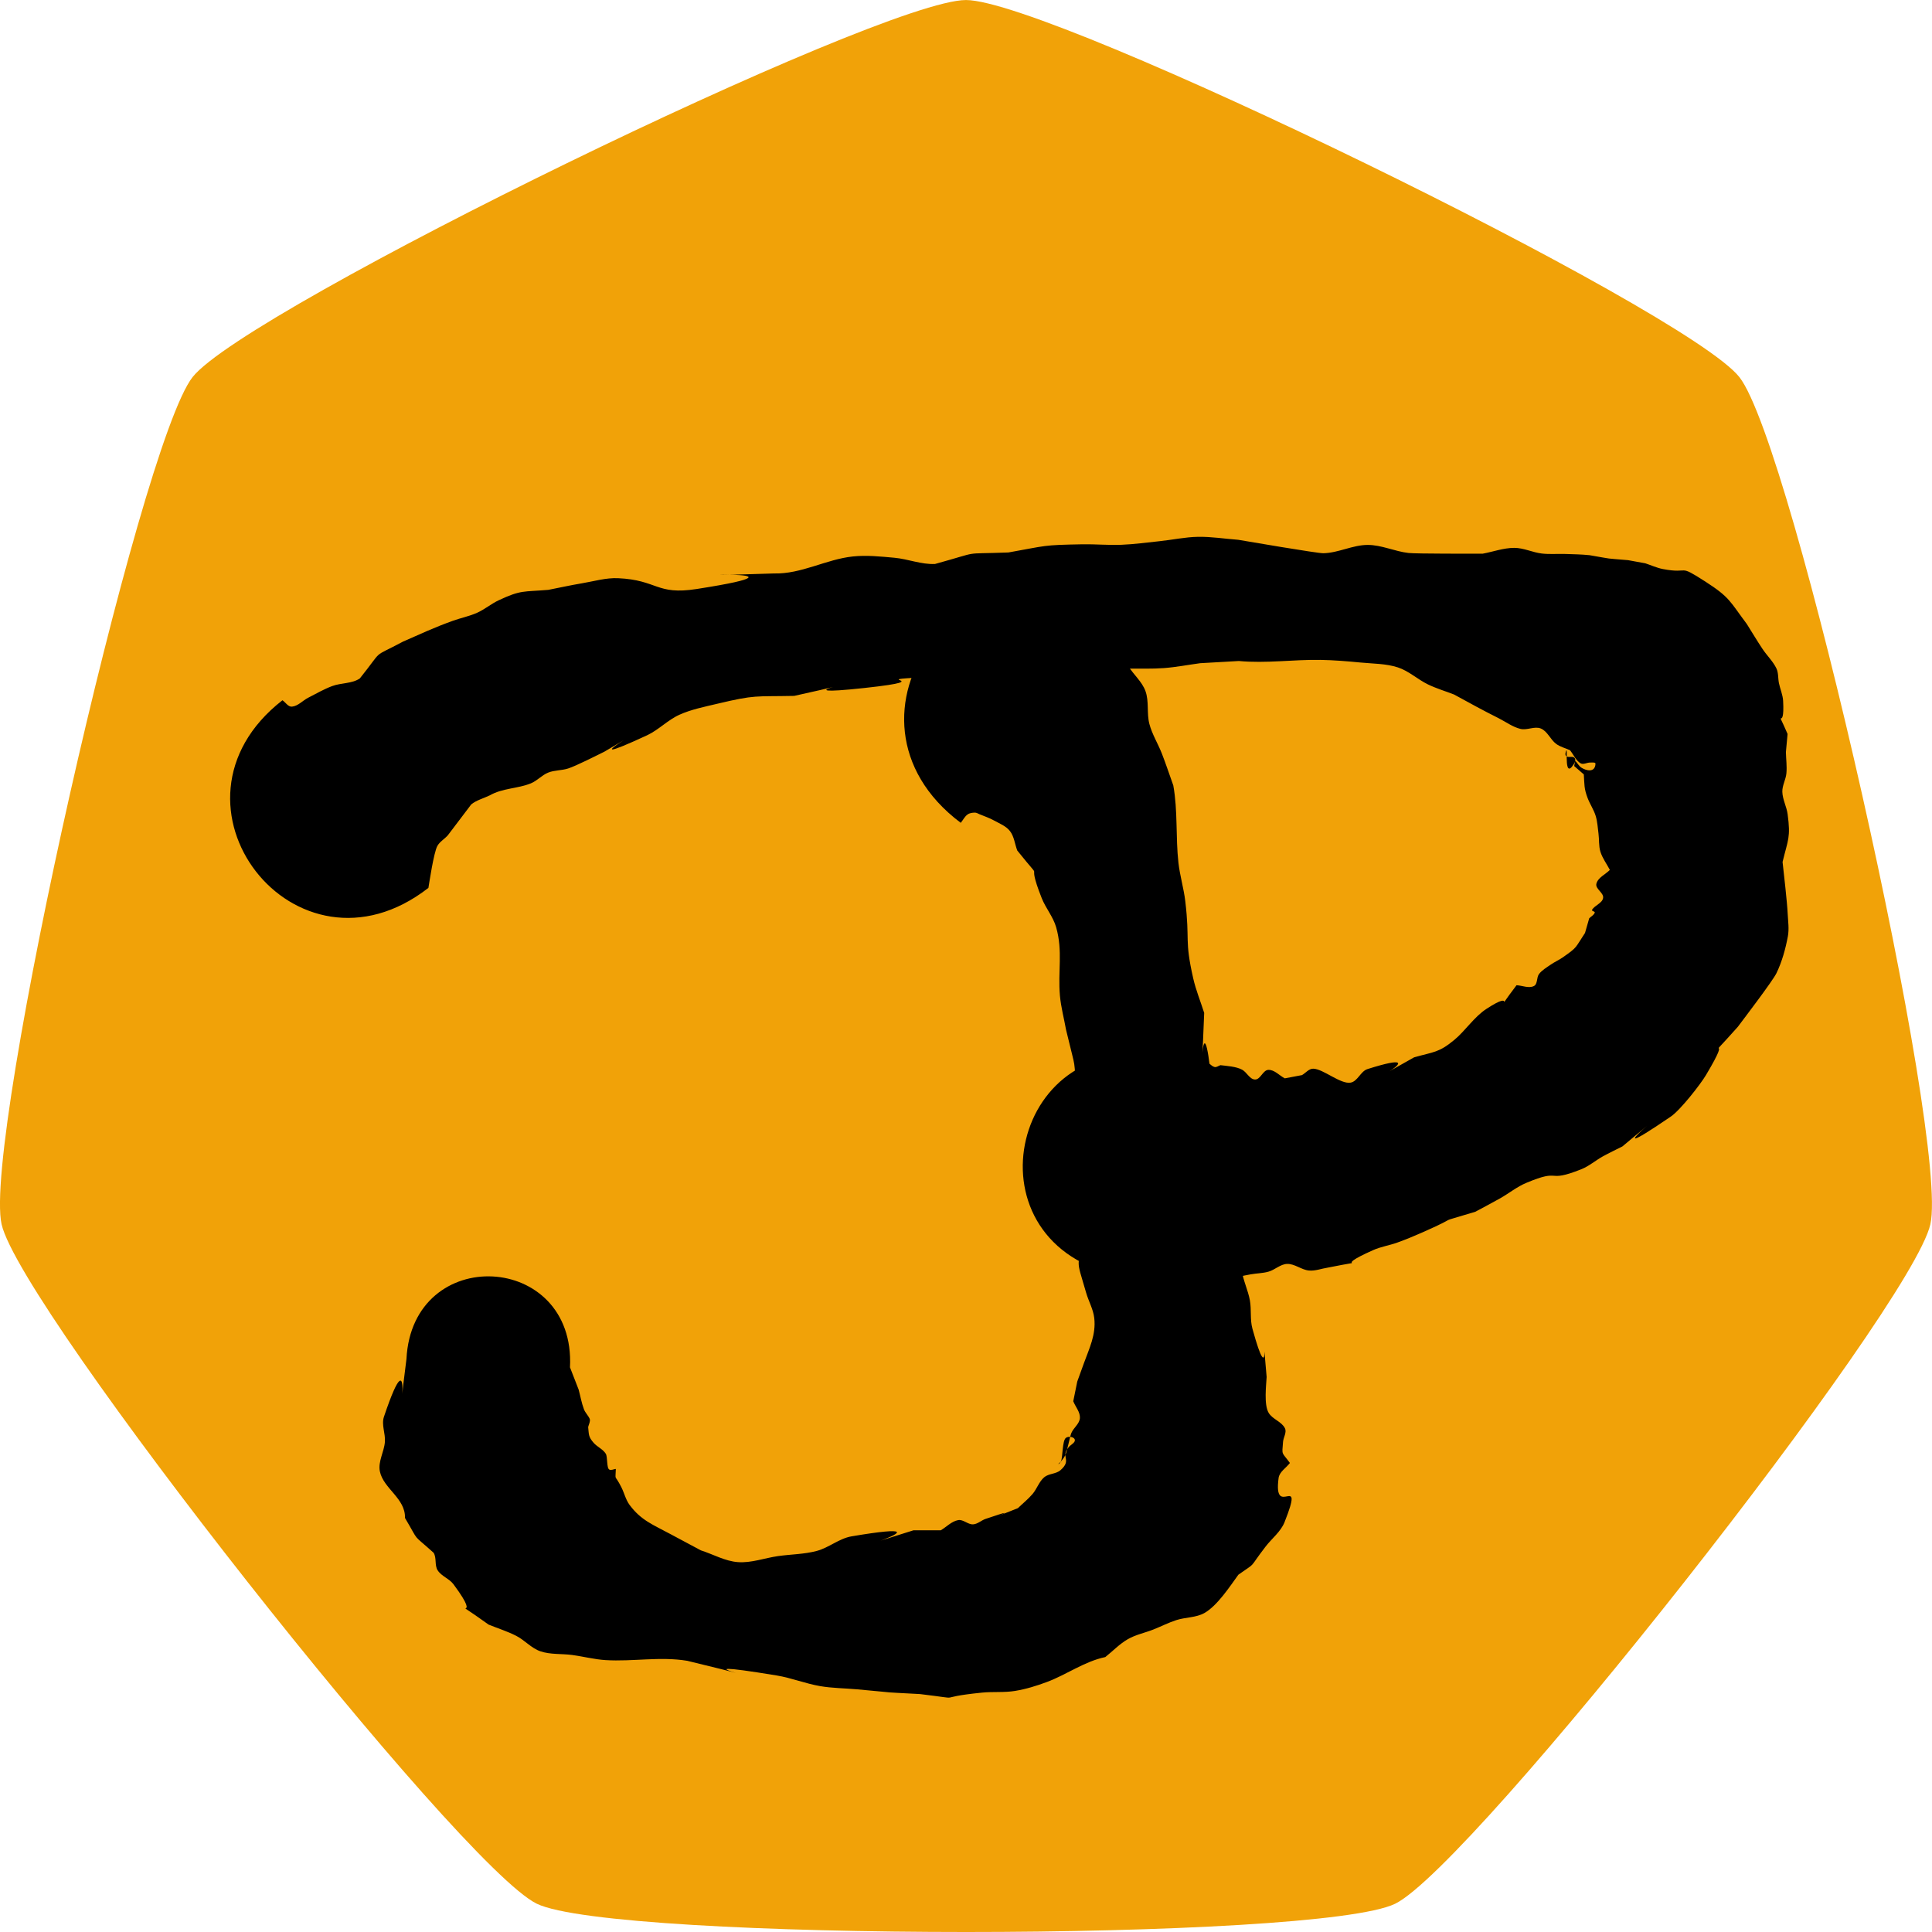
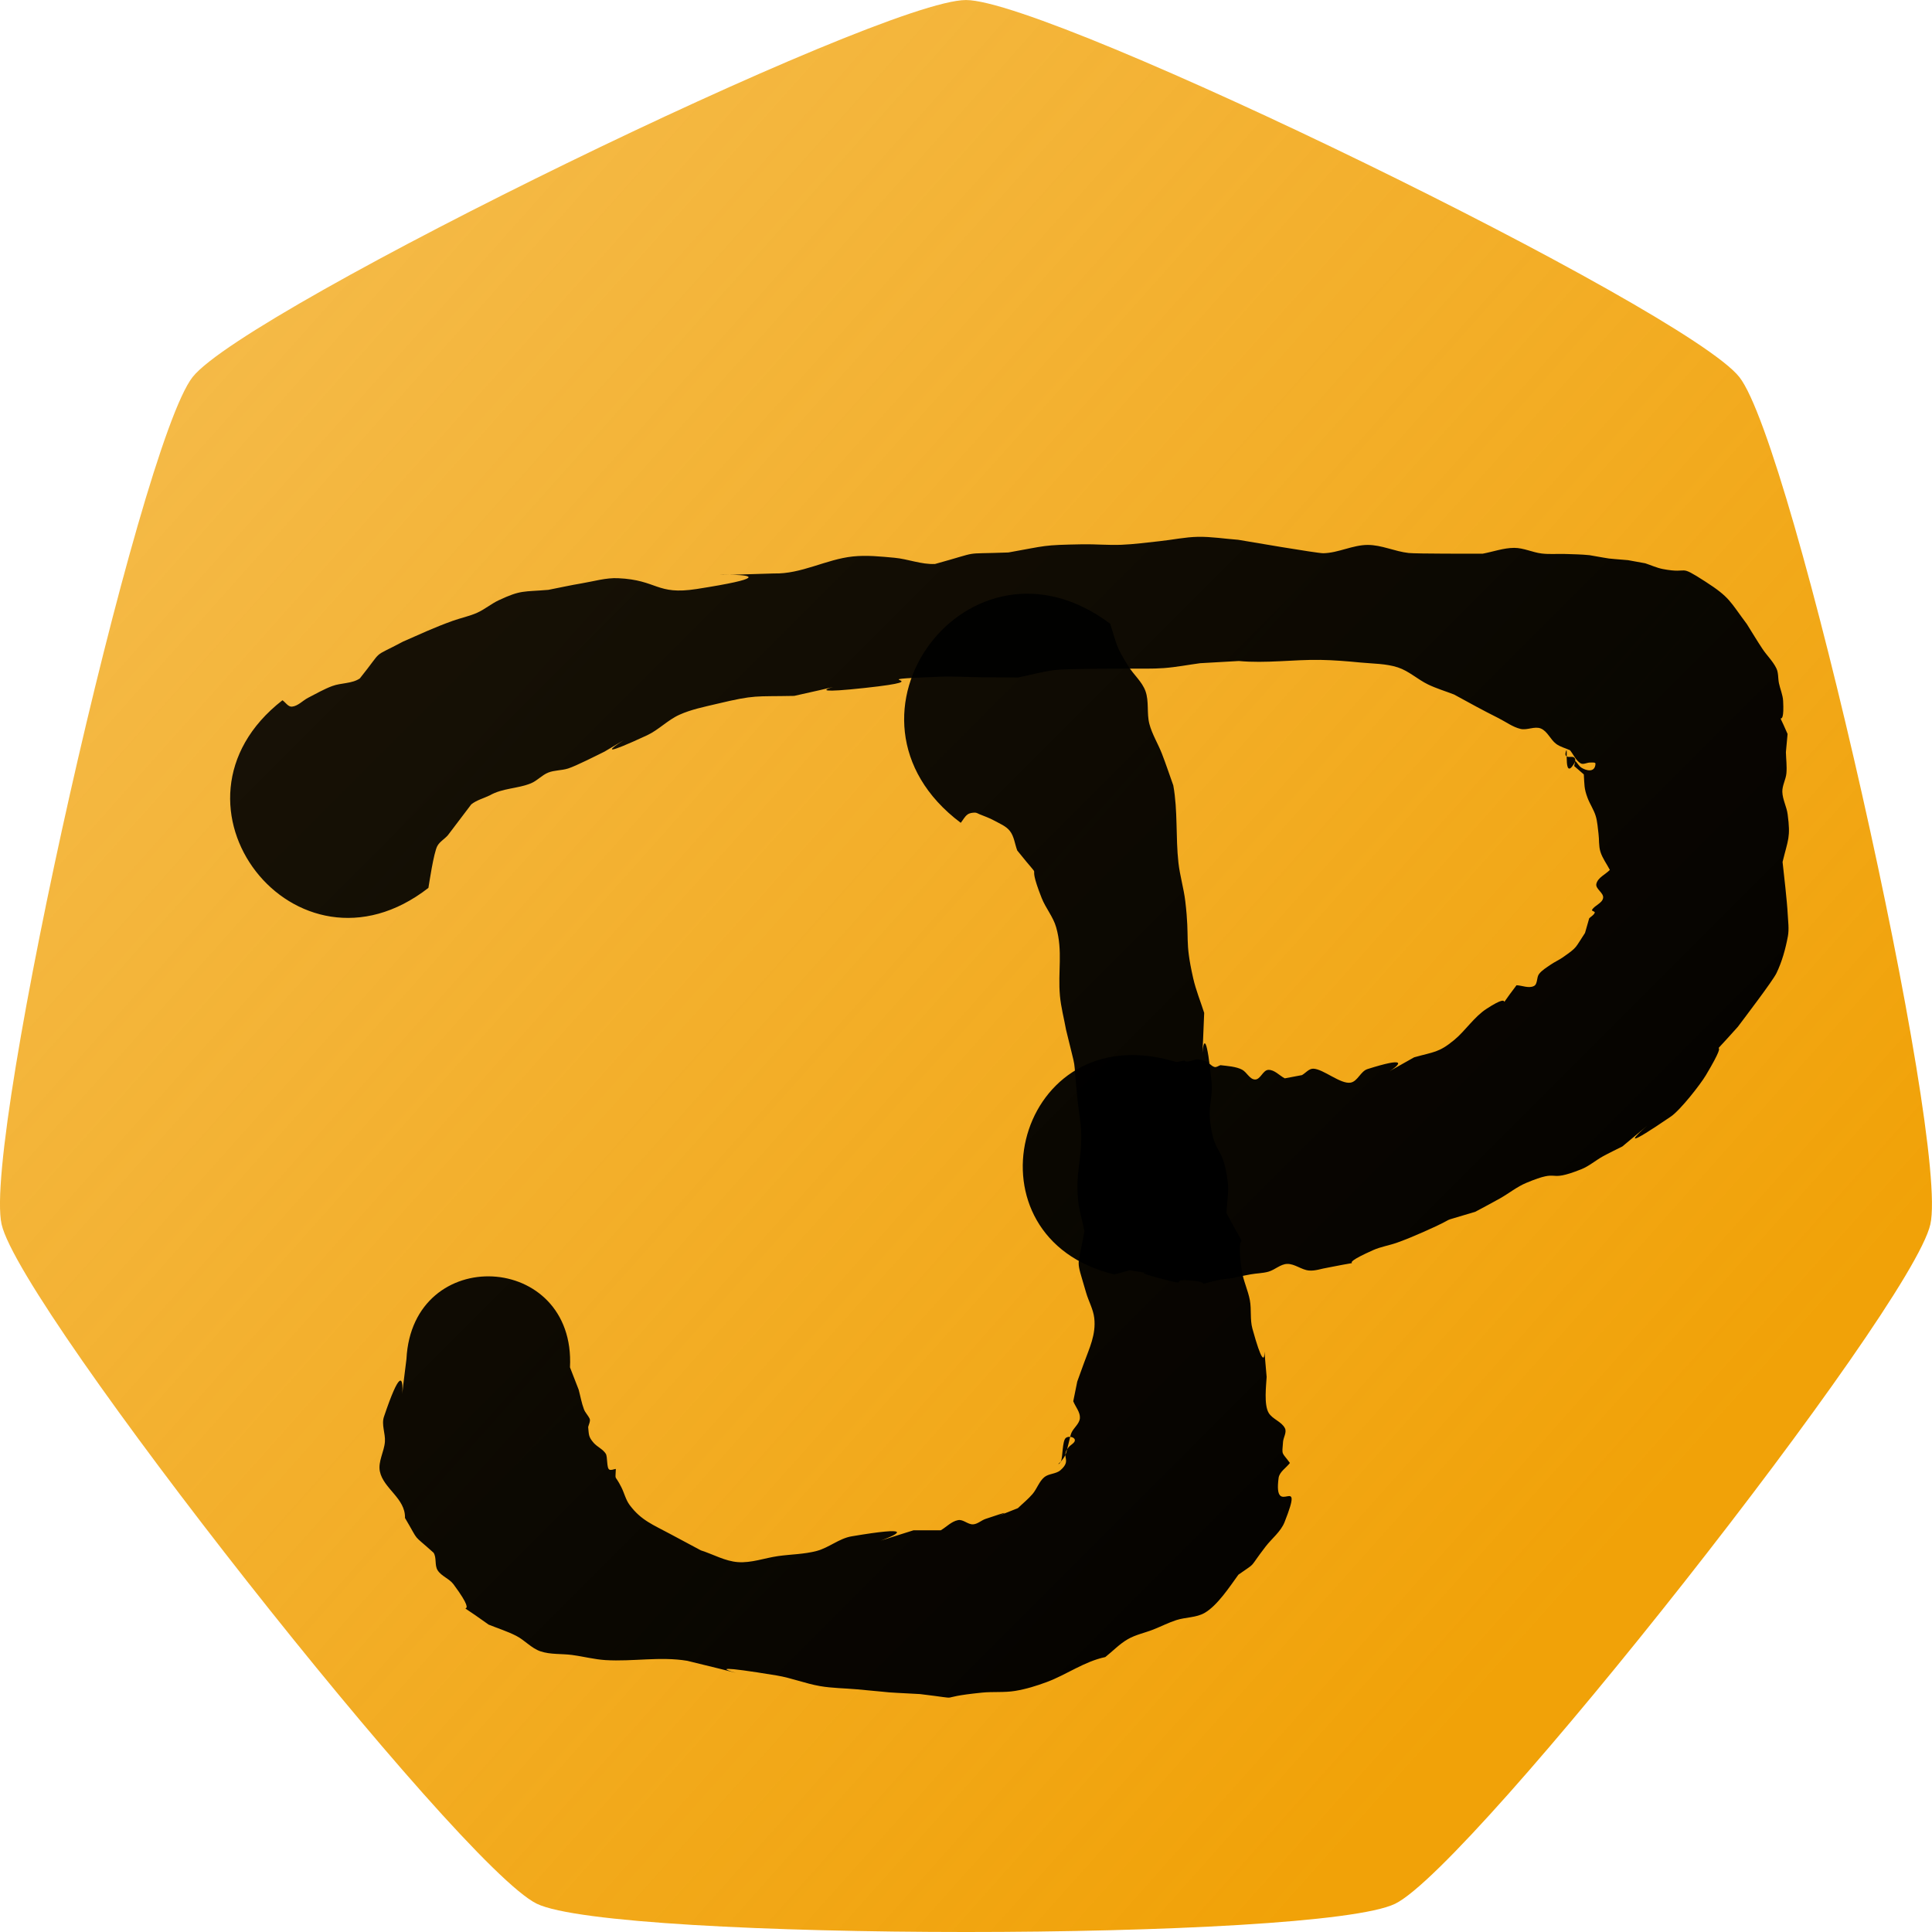
- <svg xmlns="http://www.w3.org/2000/svg" width="200mm" height="200mm" viewBox="0 0 200 200" version="1.1" id="svg8">
-   <defs id="defs2" />
+ <svg xmlns="http://www.w3.org/2000/svg" xmlns:xlink="http://www.w3.org/1999/xlink" width="200mm" height="200mm" viewBox="0 0 200 200" version="1.1" id="svg8">
+   <defs id="defs2">
+     <linearGradient id="linearGradient995">
+       <stop id="stop991" offset="0" style="stop-color:#000000;stop-opacity:1" />
+       <stop id="stop993" offset="1" style="stop-color:#000000;stop-opacity:0.873" />
+     </linearGradient>
+     <linearGradient id="linearGradient989">
+       <stop id="stop985" offset="0" style="stop-color:#000000;stop-opacity:1" />
+       <stop id="stop987" offset="1" style="stop-color:#000000;stop-opacity:0.873" />
+     </linearGradient>
+     <linearGradient id="linearGradient821">
+       <stop style="stop-color:#f1a208;stop-opacity:1;" offset="0" id="stop817" />
+       <stop style="stop-color:#f1a208;stop-opacity:0.732" offset="1" id="stop819" />
+     </linearGradient>
+     <linearGradient xlink:href="#linearGradient821" id="linearGradient823" x1="82.363" y1="135.591" x2="25.859" y2="84.571" gradientUnits="userSpaceOnUse" />
+     <linearGradient xlink:href="#linearGradient995" id="linearGradient981" x1="168.955" y1="264.494" x2="11.339" y2="106.878" gradientUnits="userSpaceOnUse" />
+     <linearGradient xlink:href="#linearGradient989" id="linearGradient983" x1="168.955" y1="264.494" x2="11.339" y2="106.878" gradientUnits="userSpaceOnUse" />
+   </defs>
  <g id="layer1" transform="translate(4.375922e-7,-96.99999)">
    <g id="g831">
-       <g id="g825">
-         <path style="fill:#f1a208;fill-opacity:1;stroke-width:0.265" id="path3761" d="m 72.818,150.145 c -3.022,1.455 -30.522,1.454 -33.545,-0.001 -3.022,-1.456 -20.168,-22.956 -20.914,-26.227 -0.746,-3.27 5.374,-30.081 7.465,-32.703 2.092,-2.623 26.869,-14.554 30.223,-14.553 3.354,1.08e-4 28.131,11.933 30.222,14.555 2.091,2.623 8.21,29.433 7.463,32.704 -0.747,3.27 -17.893,24.77 -20.916,26.226 z" transform="matrix(2.649026,0,0,2.681836,-48.46921,-108.5891)" />
-         <path style="fill:#000000;fill-opacity:1;stroke-width:0.265" id="path4880" d="m 29.237,169.489 c 0.329,0.221 0.593,0.7 0.988,0.662 0.631,-0.06 1.103,-0.626 1.667,-0.915 0.822,-0.421 1.626,-0.889 2.491,-1.213 0.927,-0.347 2.043,-0.236 2.864,-0.79 2.592,-3.227 1.064,-1.996 4.48,-3.817 1.883,-0.826 3.218,-1.454 5.126,-2.143 0.839,-0.303 1.727,-0.476 2.542,-0.841 0.787,-0.352 1.457,-0.931 2.238,-1.296 2.312,-1.082 2.523,-0.855 5.131,-1.074 1.157,-0.226 2.308,-0.483 3.471,-0.677 1.246,-0.208 2.49,-0.588 3.751,-0.53 4.109,0.188 3.934,1.773 8.124,1.12 14.633,-2.281 -6.893,-1.096 7.998,-1.611 2.85,0.078 5.399,-1.464 8.169,-1.758 1.431,-0.152 2.882,0.003 4.315,0.133 1.412,0.129 2.789,0.714 4.205,0.643 5.021,-1.383 2.488,-0.997 7.595,-1.191 4.029,-0.713 3.458,-0.771 7.654,-0.846 1.347,-0.024 2.695,0.105 4.041,0.051 1.317,-0.053 2.627,-0.234 3.938,-0.371 1.328,-0.138 2.645,-0.428 3.98,-0.453 1.392,-0.025 2.778,0.204 4.166,0.306 0.695,0.117 8.203,1.406 8.824,1.393 1.554,-0.033 3.028,-0.856 4.582,-0.861 1.441,-0.004 2.809,0.677 4.241,0.835 0.797,0.088 6.742,0.072 7.665,0.073 1.089,-0.201 2.159,-0.6 3.266,-0.603 0.973,-0.003 1.893,0.471 2.858,0.586 0.804,0.096 1.619,0.018 2.428,0.046 0.84,0.029 1.682,0.039 2.517,0.126 2.661,0.455 1.333,0.285 3.986,0.515 0.594,0.108 1.187,0.217 1.781,0.325 0.605,0.198 1.19,0.473 1.815,0.593 2.888,0.553 1.457,-0.597 4.397,1.295 2.563,1.65 2.521,2.025 4.3,4.398 0.543,0.863 1.063,1.74 1.629,2.588 0.456,0.684 1.078,1.266 1.434,2.008 0.223,0.465 0.157,1.02 0.261,1.525 0.127,0.614 0.399,1.205 0.433,1.832 0.194,3.562 -0.956,0.145 0.461,3.428 -0.058,0.627 -0.115,1.253 -0.173,1.88 0.017,0.73 0.117,1.463 0.052,2.19 -0.059,0.653 -0.441,1.266 -0.422,1.922 0.024,0.794 0.446,1.531 0.55,2.318 0.32,2.423 0.048,2.577 -0.525,4.941 0.137,1.251 0.465,4.061 0.529,5.348 0.039,0.787 0.164,1.589 0.018,2.363 -0.246,1.304 -0.604,2.606 -1.18,3.801 -0.382,0.794 -3.353,4.691 -4.003,5.558 -3.943,4.422 -0.205,-0.185 -3.303,5.006 -0.574,0.962 -2.638,3.604 -3.626,4.278 -9.477,6.472 3.162,-3.689 -5.016,3.093 -0.676,0.344 -1.365,0.665 -2.029,1.033 -0.758,0.421 -1.428,1.013 -2.234,1.333 -3.763,1.492 -1.909,-0.175 -5.701,1.413 -0.958,0.401 -1.777,1.075 -2.681,1.587 -0.851,0.483 -1.721,0.931 -2.581,1.397 -4.694,1.433 -0.969,0.142 -5.436,2.119 -0.871,0.386 -1.752,0.752 -2.649,1.074 -0.816,0.294 -1.691,0.421 -2.483,0.774 -4.735,2.111 0.402,0.796 -4.701,1.816 -0.652,0.1 -1.298,0.359 -1.955,0.299 -0.781,-0.071 -1.468,-0.705 -2.253,-0.683 -0.696,0.02 -1.259,0.609 -1.928,0.801 -0.596,0.171 -1.23,0.166 -1.84,0.277 -3.418,0.621 0.089,0.139 -3.119,0.539 -3.512,0.804 -0.263,0.339 -3.178,0.093 -2.269,-0.192 0.097,0.618 -2.601,-0.081 -4.885,-1.265 0.574,-0.304 -3.653,-0.967 -0.525,0.143 -1.051,0.285 -1.576,0.428 -15.758,-3.786 -10.403,-26.072 5.355,-22.285 v 0 c 0.364,0.097 0.729,0.194 1.093,0.291 0.269,-0.052 0.538,-0.104 0.806,-0.155 0.07,0.036 0.131,0.111 0.209,0.107 1.007,-0.052 0.745,-0.46 1.96,-0.049 0.357,0.121 0.586,0.515 0.95,0.615 0.207,0.057 0.41,-0.125 0.615,-0.187 0.675,0.082 1.632,0.136 2.248,0.47 0.493,0.267 0.781,1.01 1.341,1.013 0.564,0.003 0.804,-0.975 1.368,-0.997 0.638,-0.025 1.136,0.585 1.704,0.877 0.593,-0.112 1.185,-0.224 1.778,-0.335 0.388,-0.222 0.718,-0.673 1.165,-0.665 1.032,0.018 2.826,1.627 3.868,1.444 0.735,-0.129 1.035,-1.177 1.747,-1.402 8.174,-2.582 -2.96,3.106 4.828,-1.216 2.058,-0.585 2.549,-0.473 4.153,-1.797 1.148,-0.948 2.056,-2.383 3.322,-3.211 3.388,-2.217 0.503,0.994 3.128,-2.457 0.6,0.027 1.263,0.35 1.801,0.082 0.405,-0.202 0.255,-0.891 0.533,-1.248 0.305,-0.394 0.754,-0.653 1.162,-0.939 0.422,-0.296 0.902,-0.504 1.324,-0.8 1.531,-1.073 1.215,-0.922 2.27,-2.507 0.145,-0.505 0.29,-1.011 0.434,-1.516 0.192,-0.197 0.488,-0.33 0.575,-0.591 0.042,-0.126 -0.352,-0.161 -0.286,-0.276 0.279,-0.489 1.057,-0.682 1.15,-1.237 0.089,-0.534 -0.824,-0.941 -0.698,-1.467 0.156,-0.65 0.931,-0.96 1.396,-1.439 -0.325,-0.626 -0.765,-1.205 -0.976,-1.879 -0.188,-0.601 -0.116,-1.253 -0.199,-1.877 -0.081,-0.612 -0.109,-1.239 -0.29,-1.83 -0.199,-0.65 -0.597,-1.224 -0.838,-1.859 -0.38,-1.002 -0.322,-1.375 -0.392,-2.443 -0.331,-0.286 -0.661,-0.573 -0.992,-0.859 0.013,-0.282 0.214,-0.625 0.037,-0.845 -0.185,-0.231 -0.646,0.007 -0.867,-0.19 -0.144,-0.128 -0.067,-0.399 0.006,-0.577 0.184,-0.448 -0.329,3.487 0.959,1.091 0.204,0.228 0.354,0.518 0.611,0.685 0.411,0.267 1.397,0.601 1.455,-0.4 0.011,-0.185 -0.355,-0.125 -0.541,-0.132 -0.336,-0.012 -0.719,0.251 -1.007,0.077 -0.495,-0.301 -0.727,-0.901 -1.09,-1.352 -0.478,-0.219 -1.013,-0.343 -1.435,-0.657 -0.598,-0.446 -0.89,-1.299 -1.578,-1.588 -0.65,-0.273 -1.43,0.206 -2.115,0.038 -0.819,-0.2 -1.519,-0.733 -2.272,-1.112 -1.868,-0.94 -2.7,-1.414 -4.602,-2.448 -0.899,-0.348 -1.83,-0.624 -2.698,-1.043 -1.075,-0.519 -1.983,-1.393 -3.118,-1.763 -1.233,-0.401 -2.566,-0.38 -3.856,-0.505 -1.384,-0.134 -2.773,-0.25 -4.163,-0.273 -2.815,-0.045 -5.628,0.378 -8.447,0.115 -1.333,0.076 -2.666,0.151 -3.999,0.227 -1.248,0.168 -2.488,0.41 -3.743,0.505 -1.226,0.093 -2.458,0.045 -3.687,0.058 -1.264,0.013 -6.328,-0.005 -7.577,0.142 -1.295,0.152 -2.556,0.516 -3.834,0.774 -1.286,-0.007 -2.573,-0.01 -3.859,-0.022 -1.41,-0.014 -2.82,-0.114 -4.229,-0.059 -9.309,0.364 0.856,0.228 -7.818,1.167 -9.435,1.021 2.274,-1.289 -7.284,0.819 -4.123,0.085 -3.964,-0.137 -7.997,0.823 -1.311,0.312 -2.653,0.576 -3.882,1.129 -1.209,0.544 -2.155,1.573 -3.357,2.131 -8.998,4.17 2.436,-2.343 -4.394,1.683 -0.766,0.377 -2.957,1.493 -3.781,1.753 -0.666,0.21 -1.403,0.163 -2.051,0.421 -0.652,0.26 -1.14,0.845 -1.789,1.111 -1.368,0.561 -2.945,0.49 -4.257,1.245 -0.64,0.312 -1.367,0.489 -1.921,0.936 -0.025,0.02 -2.401,3.171 -2.412,3.183 -0.338,0.398 -0.843,0.662 -1.096,1.118 -0.381,0.688 -0.861,3.961 -0.927,4.343 -13.735,10.683 -28.844,-8.742 -15.108,-19.425 z" />
-       </g>
-       <path d="m 114.923,161.559 c 0.75,2.345 0.582,2.32 1.892,4.419 0.549,0.879 1.408,1.587 1.762,2.56 0.39,1.073 0.116,2.298 0.406,3.403 0.282,1.075 0.892,2.037 1.295,3.073 0.423,1.086 0.787,2.194 1.181,3.291 0.478,2.643 0.236,5.341 0.531,7.996 0.149,1.34 0.549,2.643 0.709,3.982 0.496,4.147 -0.104,3.91 0.822,7.994 0.277,1.22 0.757,2.385 1.136,3.577 -0.383,10.36 -0.243,-2.911 0.776,7.248 0.122,1.221 -0.308,2.456 -0.187,3.677 0.394,3.974 1.332,2.527 1.845,6.485 0.142,1.097 -0.081,2.21 -0.122,3.315 2.789,5.299 0.78,0.424 1.583,5.958 0.152,1.05 0.644,2.028 0.835,3.072 0.176,0.962 0.002,1.98 0.26,2.923 1.955,7.127 0.871,-1.562 1.475,5.013 -0.045,0.856 -0.296,2.86 0.208,3.711 0.394,0.665 1.341,0.902 1.685,1.594 0.211,0.424 -0.156,0.935 -0.195,1.407 -0.122,1.467 -0.152,1.001 0.711,2.188 -0.39,0.519 -1.085,0.912 -1.171,1.556 -0.59,4.407 2.776,-0.873 0.617,4.569 -0.394,0.993 -1.314,1.686 -1.965,2.533 -1.881,2.448 -0.803,1.491 -2.814,2.909 -0.908,1.252 -2.176,3.198 -3.504,3.959 -0.872,0.499 -1.966,0.432 -2.922,0.742 -0.818,0.265 -1.587,0.663 -2.388,0.978 -0.871,0.343 -1.815,0.528 -2.627,0.994 -0.863,0.495 -1.558,1.236 -2.337,1.854 -2.182,0.46 -3.99,1.814 -6.042,2.579 -1.071,0.4 -2.173,0.741 -3.301,0.926 -1.13,0.185 -2.291,0.06 -3.43,0.176 -5.385,0.547 -1.321,0.757 -6.407,0.15 -4.692,-0.257 -1.57,-0.045 -6.515,-0.492 -1.278,-0.115 -2.57,-0.115 -3.834,-0.333 -1.517,-0.261 -2.965,-0.85 -4.484,-1.1 -12.433,-2.046 3.002,1.457 -9.262,-1.519 -2.809,-0.467 -5.639,0.099 -8.451,-0.073 -1.164,-0.071 -2.302,-0.373 -3.458,-0.529 -1.097,-0.148 -2.251,-0.026 -3.299,-0.384 -0.931,-0.318 -1.61,-1.141 -2.484,-1.591 -0.918,-0.473 -1.913,-0.78 -2.87,-1.169 -4.818,-3.461 -0.285,0.338 -3.637,-4.175 -0.436,-0.587 -1.253,-0.834 -1.644,-1.452 -0.331,-0.525 -0.082,-1.291 -0.418,-1.813 -2.351,-2.12 -1.369,-0.916 -2.96,-3.602 0.062,-2.031 -2.232,-3.031 -2.6,-4.818 -0.209,-1.016 0.445,-2.034 0.522,-3.069 0.064,-0.859 -0.377,-1.765 -0.102,-2.582 3.32,-9.869 1.028,4.039 2.332,-5.983 0.608,-11.971 17.538,-11.11 16.929,0.861 v 0 c 0.299,0.769 0.598,1.538 0.897,2.307 0.183,0.679 0.301,1.38 0.549,2.038 0.136,0.358 0.438,0.634 0.594,0.984 0.1,0.225 -0.12,0.654 -0.159,0.852 0.083,0.757 0.004,0.991 0.57,1.635 0.371,0.422 0.955,0.65 1.254,1.126 0.202,0.322 0.072,1.497 0.369,1.643 0.202,0.099 0.448,-0.046 0.672,-0.069 -0.043,1.358 -0.161,0.439 0.572,1.895 0.303,0.602 0.453,1.292 0.854,1.834 1.19,1.606 2.465,2.063 4.193,2.999 1.058,0.573 2.123,1.135 3.184,1.702 1.277,0.406 2.495,1.118 3.831,1.217 1.398,0.104 2.771,-0.427 4.159,-0.624 1.336,-0.19 2.71,-0.186 4.014,-0.536 1.256,-0.337 2.315,-1.291 3.597,-1.508 12.837,-2.174 -6.093,3.254 6.402,-0.624 0.942,-9e-5 1.885,-1.9e-4 2.827,-2.6e-4 0.601,-0.352 1.118,-0.93 1.802,-1.056 0.524,-0.097 1.005,0.462 1.538,0.439 0.471,-0.021 0.852,-0.411 1.298,-0.563 5.42,-1.847 -2.756,1.285 3.35,-1.114 0.507,-0.49 1.064,-0.933 1.521,-1.47 0.454,-0.534 0.667,-1.272 1.2,-1.727 0.465,-0.396 1.221,-0.327 1.681,-0.728 1.25,-1.092 -0.038,-1.347 0.854,-2.386 0.209,-0.266 0.734,-0.477 0.628,-0.798 -0.1,-0.301 -0.713,-0.365 -0.94,-0.144 -0.339,0.329 -0.304,1.868 -0.464,2.357 -0.044,0.135 -0.205,0.2 -0.285,0.318 -0.016,0.023 0.054,-0.012 0.081,-0.019 0.207,-0.29 0.467,-0.548 0.622,-0.869 0.2,-0.412 0.486,-1.969 0.636,-2.316 0.236,-0.546 0.85,-0.954 0.886,-1.548 0.037,-0.622 -0.46,-1.158 -0.689,-1.737 0.138,-0.68 0.276,-1.359 0.414,-2.039 0.231,-0.638 0.463,-1.275 0.694,-1.913 0.559,-1.541 1.259,-2.937 1.067,-4.656 -0.102,-0.916 -0.59,-1.748 -0.845,-2.634 -1.102,-3.823 -0.892,-2.248 -0.175,-6.373 -0.221,-1.092 -0.563,-2.166 -0.662,-3.275 -0.265,-2.962 0.383,-3.818 0.327,-6.816 -0.022,-1.187 -0.267,-2.358 -0.385,-3.539 -0.518,-5.186 0.022,-2.178 -1.182,-7.216 -0.21,-1.17 -0.523,-2.327 -0.631,-3.511 -0.23,-2.526 0.321,-4.607 -0.395,-7.104 -0.309,-1.077 -1.082,-1.97 -1.494,-3.012 -1.83,-4.63 0.598,-1.019 -2.532,-4.927 -0.252,-0.671 -0.317,-1.447 -0.757,-2.013 -0.405,-0.522 -1.074,-0.775 -1.652,-1.095 -0.471,-0.261 -0.986,-0.435 -1.484,-0.64 -0.161,-0.066 -0.32,-0.175 -0.494,-0.172 -0.261,0.005 -0.547,0.041 -0.758,0.194 -0.3,0.218 -0.468,0.576 -0.702,0.863 -14.578,-10.933 0.884,-31.549 15.462,-20.616 z" id="path4892" style="fill:#000000;fill-opacity:1;stroke-width:0.265" />
+       <path transform="matrix(2.649026,0,0,2.681836,-48.46921,-108.5891)" d="m 72.818,150.145 c -3.022,1.455 -30.522,1.454 -33.545,-0.001 -3.022,-1.456 -20.168,-22.956 -20.914,-26.227 -0.746,-3.27 5.374,-30.081 7.465,-32.703 2.092,-2.623 26.869,-14.554 30.223,-14.553 3.354,1.08e-4 28.131,11.933 30.222,14.555 2.091,2.623 8.21,29.433 7.463,32.704 -0.747,3.27 -17.893,24.77 -20.916,26.226 z" id="path3761" style="fill:url(#linearGradient823);fill-opacity:1;stroke-width:0.265" />
+       <path d="m 29.237,169.489 c 0.329,0.221 0.593,0.7 0.988,0.662 0.631,-0.06 1.103,-0.626 1.667,-0.915 0.822,-0.421 1.626,-0.889 2.491,-1.213 0.927,-0.347 2.043,-0.236 2.864,-0.79 2.592,-3.227 1.064,-1.996 4.48,-3.817 1.883,-0.826 3.218,-1.454 5.126,-2.143 0.839,-0.303 1.727,-0.476 2.542,-0.841 0.787,-0.352 1.457,-0.931 2.238,-1.296 2.312,-1.082 2.523,-0.855 5.131,-1.074 1.157,-0.226 2.308,-0.483 3.471,-0.677 1.246,-0.208 2.49,-0.588 3.751,-0.53 4.109,0.188 3.934,1.773 8.124,1.12 14.633,-2.281 -6.893,-1.096 7.998,-1.611 2.85,0.078 5.399,-1.464 8.169,-1.758 1.431,-0.152 2.882,0.003 4.315,0.133 1.412,0.129 2.789,0.714 4.205,0.643 5.021,-1.383 2.488,-0.997 7.595,-1.191 4.029,-0.713 3.458,-0.771 7.654,-0.846 1.347,-0.024 2.695,0.105 4.041,0.051 1.317,-0.053 2.627,-0.234 3.938,-0.371 1.328,-0.138 2.645,-0.428 3.98,-0.453 1.392,-0.025 2.778,0.204 4.166,0.306 0.695,0.117 8.203,1.406 8.824,1.393 1.554,-0.033 3.028,-0.856 4.582,-0.861 1.441,-0.004 2.809,0.677 4.241,0.835 0.797,0.088 6.742,0.072 7.665,0.073 1.089,-0.201 2.159,-0.6 3.266,-0.603 0.973,-0.003 1.893,0.471 2.858,0.586 0.804,0.096 1.619,0.018 2.428,0.046 0.84,0.029 1.682,0.039 2.517,0.126 2.661,0.455 1.333,0.285 3.986,0.515 0.594,0.108 1.187,0.217 1.781,0.325 0.605,0.198 1.19,0.473 1.815,0.593 2.888,0.553 1.457,-0.597 4.397,1.295 2.563,1.65 2.521,2.025 4.3,4.398 0.543,0.863 1.063,1.74 1.629,2.588 0.456,0.684 1.078,1.266 1.434,2.008 0.223,0.465 0.157,1.02 0.261,1.525 0.127,0.614 0.399,1.205 0.433,1.832 0.194,3.562 -0.956,0.145 0.461,3.428 -0.058,0.627 -0.115,1.253 -0.173,1.88 0.017,0.73 0.117,1.463 0.052,2.19 -0.059,0.653 -0.441,1.266 -0.422,1.922 0.024,0.794 0.446,1.531 0.55,2.318 0.32,2.423 0.048,2.577 -0.525,4.941 0.137,1.251 0.465,4.061 0.529,5.348 0.039,0.787 0.164,1.589 0.018,2.363 -0.246,1.304 -0.604,2.606 -1.18,3.801 -0.382,0.794 -3.353,4.691 -4.003,5.558 -3.943,4.422 -0.205,-0.185 -3.303,5.006 -0.574,0.962 -2.638,3.604 -3.626,4.278 -9.477,6.472 3.162,-3.689 -5.016,3.093 -0.676,0.344 -1.365,0.665 -2.029,1.033 -0.758,0.421 -1.428,1.013 -2.234,1.333 -3.763,1.492 -1.909,-0.175 -5.701,1.413 -0.958,0.401 -1.777,1.075 -2.681,1.587 -0.851,0.483 -1.721,0.931 -2.581,1.397 -4.694,1.433 -0.969,0.142 -5.436,2.119 -0.871,0.386 -1.752,0.752 -2.649,1.074 -0.816,0.294 -1.691,0.421 -2.483,0.774 -4.735,2.111 0.402,0.796 -4.701,1.816 -0.652,0.1 -1.298,0.359 -1.955,0.299 -0.781,-0.071 -1.468,-0.705 -2.253,-0.683 -0.696,0.02 -1.259,0.609 -1.928,0.801 -0.596,0.171 -1.23,0.166 -1.84,0.277 -3.418,0.621 0.089,0.139 -3.119,0.539 -3.512,0.804 -0.263,0.339 -3.178,0.093 -2.269,-0.192 0.097,0.618 -2.601,-0.081 -4.885,-1.265 0.574,-0.304 -3.653,-0.967 -0.525,0.143 -1.051,0.285 -1.576,0.428 -15.758,-3.786 -10.403,-26.072 5.355,-22.285 v 0 c 0.364,0.097 0.729,0.194 1.093,0.291 0.269,-0.052 0.538,-0.104 0.806,-0.155 0.07,0.036 0.131,0.111 0.209,0.107 1.007,-0.052 0.745,-0.46 1.96,-0.049 0.357,0.121 0.586,0.515 0.95,0.615 0.207,0.057 0.41,-0.125 0.615,-0.187 0.675,0.082 1.632,0.136 2.248,0.47 0.493,0.267 0.781,1.01 1.341,1.013 0.564,0.003 0.804,-0.975 1.368,-0.997 0.638,-0.025 1.136,0.585 1.704,0.877 0.593,-0.112 1.185,-0.224 1.778,-0.335 0.388,-0.222 0.718,-0.673 1.165,-0.665 1.032,0.018 2.826,1.627 3.868,1.444 0.735,-0.129 1.035,-1.177 1.747,-1.402 8.174,-2.582 -2.96,3.106 4.828,-1.216 2.058,-0.585 2.549,-0.473 4.153,-1.797 1.148,-0.948 2.056,-2.383 3.322,-3.211 3.388,-2.217 0.503,0.994 3.128,-2.457 0.6,0.027 1.263,0.35 1.801,0.082 0.405,-0.202 0.255,-0.891 0.533,-1.248 0.305,-0.394 0.754,-0.653 1.162,-0.939 0.422,-0.296 0.902,-0.504 1.324,-0.8 1.531,-1.073 1.215,-0.922 2.27,-2.507 0.145,-0.505 0.29,-1.011 0.434,-1.516 0.192,-0.197 0.488,-0.33 0.575,-0.591 0.042,-0.126 -0.352,-0.161 -0.286,-0.276 0.279,-0.489 1.057,-0.682 1.15,-1.237 0.089,-0.534 -0.824,-0.941 -0.698,-1.467 0.156,-0.65 0.931,-0.96 1.396,-1.439 -0.325,-0.626 -0.765,-1.205 -0.976,-1.879 -0.188,-0.601 -0.116,-1.253 -0.199,-1.877 -0.081,-0.612 -0.109,-1.239 -0.29,-1.83 -0.199,-0.65 -0.597,-1.224 -0.838,-1.859 -0.38,-1.002 -0.322,-1.375 -0.392,-2.443 -0.331,-0.286 -0.661,-0.573 -0.992,-0.859 0.013,-0.282 0.214,-0.625 0.037,-0.845 -0.185,-0.231 -0.646,0.007 -0.867,-0.19 -0.144,-0.128 -0.067,-0.399 0.006,-0.577 0.184,-0.448 -0.329,3.487 0.959,1.091 0.204,0.228 0.354,0.518 0.611,0.685 0.411,0.267 1.397,0.601 1.455,-0.4 0.011,-0.185 -0.355,-0.125 -0.541,-0.132 -0.336,-0.012 -0.719,0.251 -1.007,0.077 -0.495,-0.301 -0.727,-0.901 -1.09,-1.352 -0.478,-0.219 -1.013,-0.343 -1.435,-0.657 -0.598,-0.446 -0.89,-1.299 -1.578,-1.588 -0.65,-0.273 -1.43,0.206 -2.115,0.038 -0.819,-0.2 -1.519,-0.733 -2.272,-1.112 -1.868,-0.94 -2.7,-1.414 -4.602,-2.448 -0.899,-0.348 -1.83,-0.624 -2.698,-1.043 -1.075,-0.519 -1.983,-1.393 -3.118,-1.763 -1.233,-0.401 -2.566,-0.38 -3.856,-0.505 -1.384,-0.134 -2.773,-0.25 -4.163,-0.273 -2.815,-0.045 -5.628,0.378 -8.447,0.115 -1.333,0.076 -2.666,0.151 -3.999,0.227 -1.248,0.168 -2.488,0.41 -3.743,0.505 -1.226,0.093 -2.458,0.045 -3.687,0.058 -1.264,0.013 -6.328,-0.005 -7.577,0.142 -1.295,0.152 -2.556,0.516 -3.834,0.774 -1.286,-0.007 -2.573,-0.01 -3.859,-0.022 -1.41,-0.014 -2.82,-0.114 -4.229,-0.059 -9.309,0.364 0.856,0.228 -7.818,1.167 -9.435,1.021 2.274,-1.289 -7.284,0.819 -4.123,0.085 -3.964,-0.137 -7.997,0.823 -1.311,0.312 -2.653,0.576 -3.882,1.129 -1.209,0.544 -2.155,1.573 -3.357,2.131 -8.998,4.17 2.436,-2.343 -4.394,1.683 -0.766,0.377 -2.957,1.493 -3.781,1.753 -0.666,0.21 -1.403,0.163 -2.051,0.421 -0.652,0.26 -1.14,0.845 -1.789,1.111 -1.368,0.561 -2.945,0.49 -4.257,1.245 -0.64,0.312 -1.367,0.489 -1.921,0.936 -0.025,0.02 -2.401,3.171 -2.412,3.183 -0.338,0.398 -0.843,0.662 -1.096,1.118 -0.381,0.688 -0.861,3.961 -0.927,4.343 -13.735,10.683 -28.844,-8.742 -15.108,-19.425 z" id="path4880" style="fill:url(#linearGradient981);fill-opacity:1;stroke-width:0.265" />
+       <path d="m 114.923,161.559 c 0.75,2.345 0.582,2.32 1.892,4.419 0.549,0.879 1.408,1.587 1.762,2.56 0.39,1.073 0.116,2.298 0.406,3.403 0.282,1.075 0.892,2.037 1.295,3.073 0.423,1.086 0.787,2.194 1.181,3.291 0.478,2.643 0.236,5.341 0.531,7.996 0.149,1.34 0.549,2.643 0.709,3.982 0.496,4.147 -0.104,3.91 0.822,7.994 0.277,1.22 0.757,2.385 1.136,3.577 -0.383,10.36 -0.243,-2.911 0.776,7.248 0.122,1.221 -0.308,2.456 -0.187,3.677 0.394,3.974 1.332,2.527 1.845,6.485 0.142,1.097 -0.081,2.21 -0.122,3.315 2.789,5.299 0.78,0.424 1.583,5.958 0.152,1.05 0.644,2.028 0.835,3.072 0.176,0.962 0.002,1.98 0.26,2.923 1.955,7.127 0.871,-1.562 1.475,5.013 -0.045,0.856 -0.296,2.86 0.208,3.711 0.394,0.665 1.341,0.902 1.685,1.594 0.211,0.424 -0.156,0.935 -0.195,1.407 -0.122,1.467 -0.152,1.001 0.711,2.188 -0.39,0.519 -1.085,0.912 -1.171,1.556 -0.59,4.407 2.776,-0.873 0.617,4.569 -0.394,0.993 -1.314,1.686 -1.965,2.533 -1.881,2.448 -0.803,1.491 -2.814,2.909 -0.908,1.252 -2.176,3.198 -3.504,3.959 -0.872,0.499 -1.966,0.432 -2.922,0.742 -0.818,0.265 -1.587,0.663 -2.388,0.978 -0.871,0.343 -1.815,0.528 -2.627,0.994 -0.863,0.495 -1.558,1.236 -2.337,1.854 -2.182,0.46 -3.99,1.814 -6.042,2.579 -1.071,0.4 -2.173,0.741 -3.301,0.926 -1.13,0.185 -2.291,0.06 -3.43,0.176 -5.385,0.547 -1.321,0.757 -6.407,0.15 -4.692,-0.257 -1.57,-0.045 -6.515,-0.492 -1.278,-0.115 -2.57,-0.115 -3.834,-0.333 -1.517,-0.261 -2.965,-0.85 -4.484,-1.1 -12.433,-2.046 3.002,1.457 -9.262,-1.519 -2.809,-0.467 -5.639,0.099 -8.451,-0.073 -1.164,-0.071 -2.302,-0.373 -3.458,-0.529 -1.097,-0.148 -2.251,-0.026 -3.299,-0.384 -0.931,-0.318 -1.61,-1.141 -2.484,-1.591 -0.918,-0.473 -1.913,-0.78 -2.87,-1.169 -4.818,-3.461 -0.285,0.338 -3.637,-4.175 -0.436,-0.587 -1.253,-0.834 -1.644,-1.452 -0.331,-0.525 -0.082,-1.291 -0.418,-1.813 -2.351,-2.12 -1.369,-0.916 -2.96,-3.602 0.062,-2.031 -2.232,-3.031 -2.6,-4.818 -0.209,-1.016 0.445,-2.034 0.522,-3.069 0.064,-0.859 -0.377,-1.765 -0.102,-2.582 3.32,-9.869 1.028,4.039 2.332,-5.983 0.608,-11.971 17.538,-11.11 16.929,0.861 v 0 c 0.299,0.769 0.598,1.538 0.897,2.307 0.183,0.679 0.301,1.38 0.549,2.038 0.136,0.358 0.438,0.634 0.594,0.984 0.1,0.225 -0.12,0.654 -0.159,0.852 0.083,0.757 0.004,0.991 0.57,1.635 0.371,0.422 0.955,0.65 1.254,1.126 0.202,0.322 0.072,1.497 0.369,1.643 0.202,0.099 0.448,-0.046 0.672,-0.069 -0.043,1.358 -0.161,0.439 0.572,1.895 0.303,0.602 0.453,1.292 0.854,1.834 1.19,1.606 2.465,2.063 4.193,2.999 1.058,0.573 2.123,1.135 3.184,1.702 1.277,0.406 2.495,1.118 3.831,1.217 1.398,0.104 2.771,-0.427 4.159,-0.624 1.336,-0.19 2.71,-0.186 4.014,-0.536 1.256,-0.337 2.315,-1.291 3.597,-1.508 12.837,-2.174 -6.093,3.254 6.402,-0.624 0.942,-9e-5 1.885,-1.9e-4 2.827,-2.6e-4 0.601,-0.352 1.118,-0.93 1.802,-1.056 0.524,-0.097 1.005,0.462 1.538,0.439 0.471,-0.021 0.852,-0.411 1.298,-0.563 5.42,-1.847 -2.756,1.285 3.35,-1.114 0.507,-0.49 1.064,-0.933 1.521,-1.47 0.454,-0.534 0.667,-1.272 1.2,-1.727 0.465,-0.396 1.221,-0.327 1.681,-0.728 1.25,-1.092 -0.038,-1.347 0.854,-2.386 0.209,-0.266 0.734,-0.477 0.628,-0.798 -0.1,-0.301 -0.713,-0.365 -0.94,-0.144 -0.339,0.329 -0.304,1.868 -0.464,2.357 -0.044,0.135 -0.205,0.2 -0.285,0.318 -0.016,0.023 0.054,-0.012 0.081,-0.019 0.207,-0.29 0.467,-0.548 0.622,-0.869 0.2,-0.412 0.486,-1.969 0.636,-2.316 0.236,-0.546 0.85,-0.954 0.886,-1.548 0.037,-0.622 -0.46,-1.158 -0.689,-1.737 0.138,-0.68 0.276,-1.359 0.414,-2.039 0.231,-0.638 0.463,-1.275 0.694,-1.913 0.559,-1.541 1.259,-2.937 1.067,-4.656 -0.102,-0.916 -0.59,-1.748 -0.845,-2.634 -1.102,-3.823 -0.892,-2.248 -0.175,-6.373 -0.221,-1.092 -0.563,-2.166 -0.662,-3.275 -0.265,-2.962 0.383,-3.818 0.327,-6.816 -0.022,-1.187 -0.267,-2.358 -0.385,-3.539 -0.518,-5.186 0.022,-2.178 -1.182,-7.216 -0.21,-1.17 -0.523,-2.327 -0.631,-3.511 -0.23,-2.526 0.321,-4.607 -0.395,-7.104 -0.309,-1.077 -1.082,-1.97 -1.494,-3.012 -1.83,-4.63 0.598,-1.019 -2.532,-4.927 -0.252,-0.671 -0.317,-1.447 -0.757,-2.013 -0.405,-0.522 -1.074,-0.775 -1.652,-1.095 -0.471,-0.261 -0.986,-0.435 -1.484,-0.64 -0.161,-0.066 -0.32,-0.175 -0.494,-0.172 -0.261,0.005 -0.547,0.041 -0.758,0.194 -0.3,0.218 -0.468,0.576 -0.702,0.863 -14.578,-10.933 0.884,-31.549 15.462,-20.616 z" id="path4892" style="fill:url(#linearGradient983);fill-opacity:1;stroke-width:0.265" />
    </g>
  </g>
</svg>
